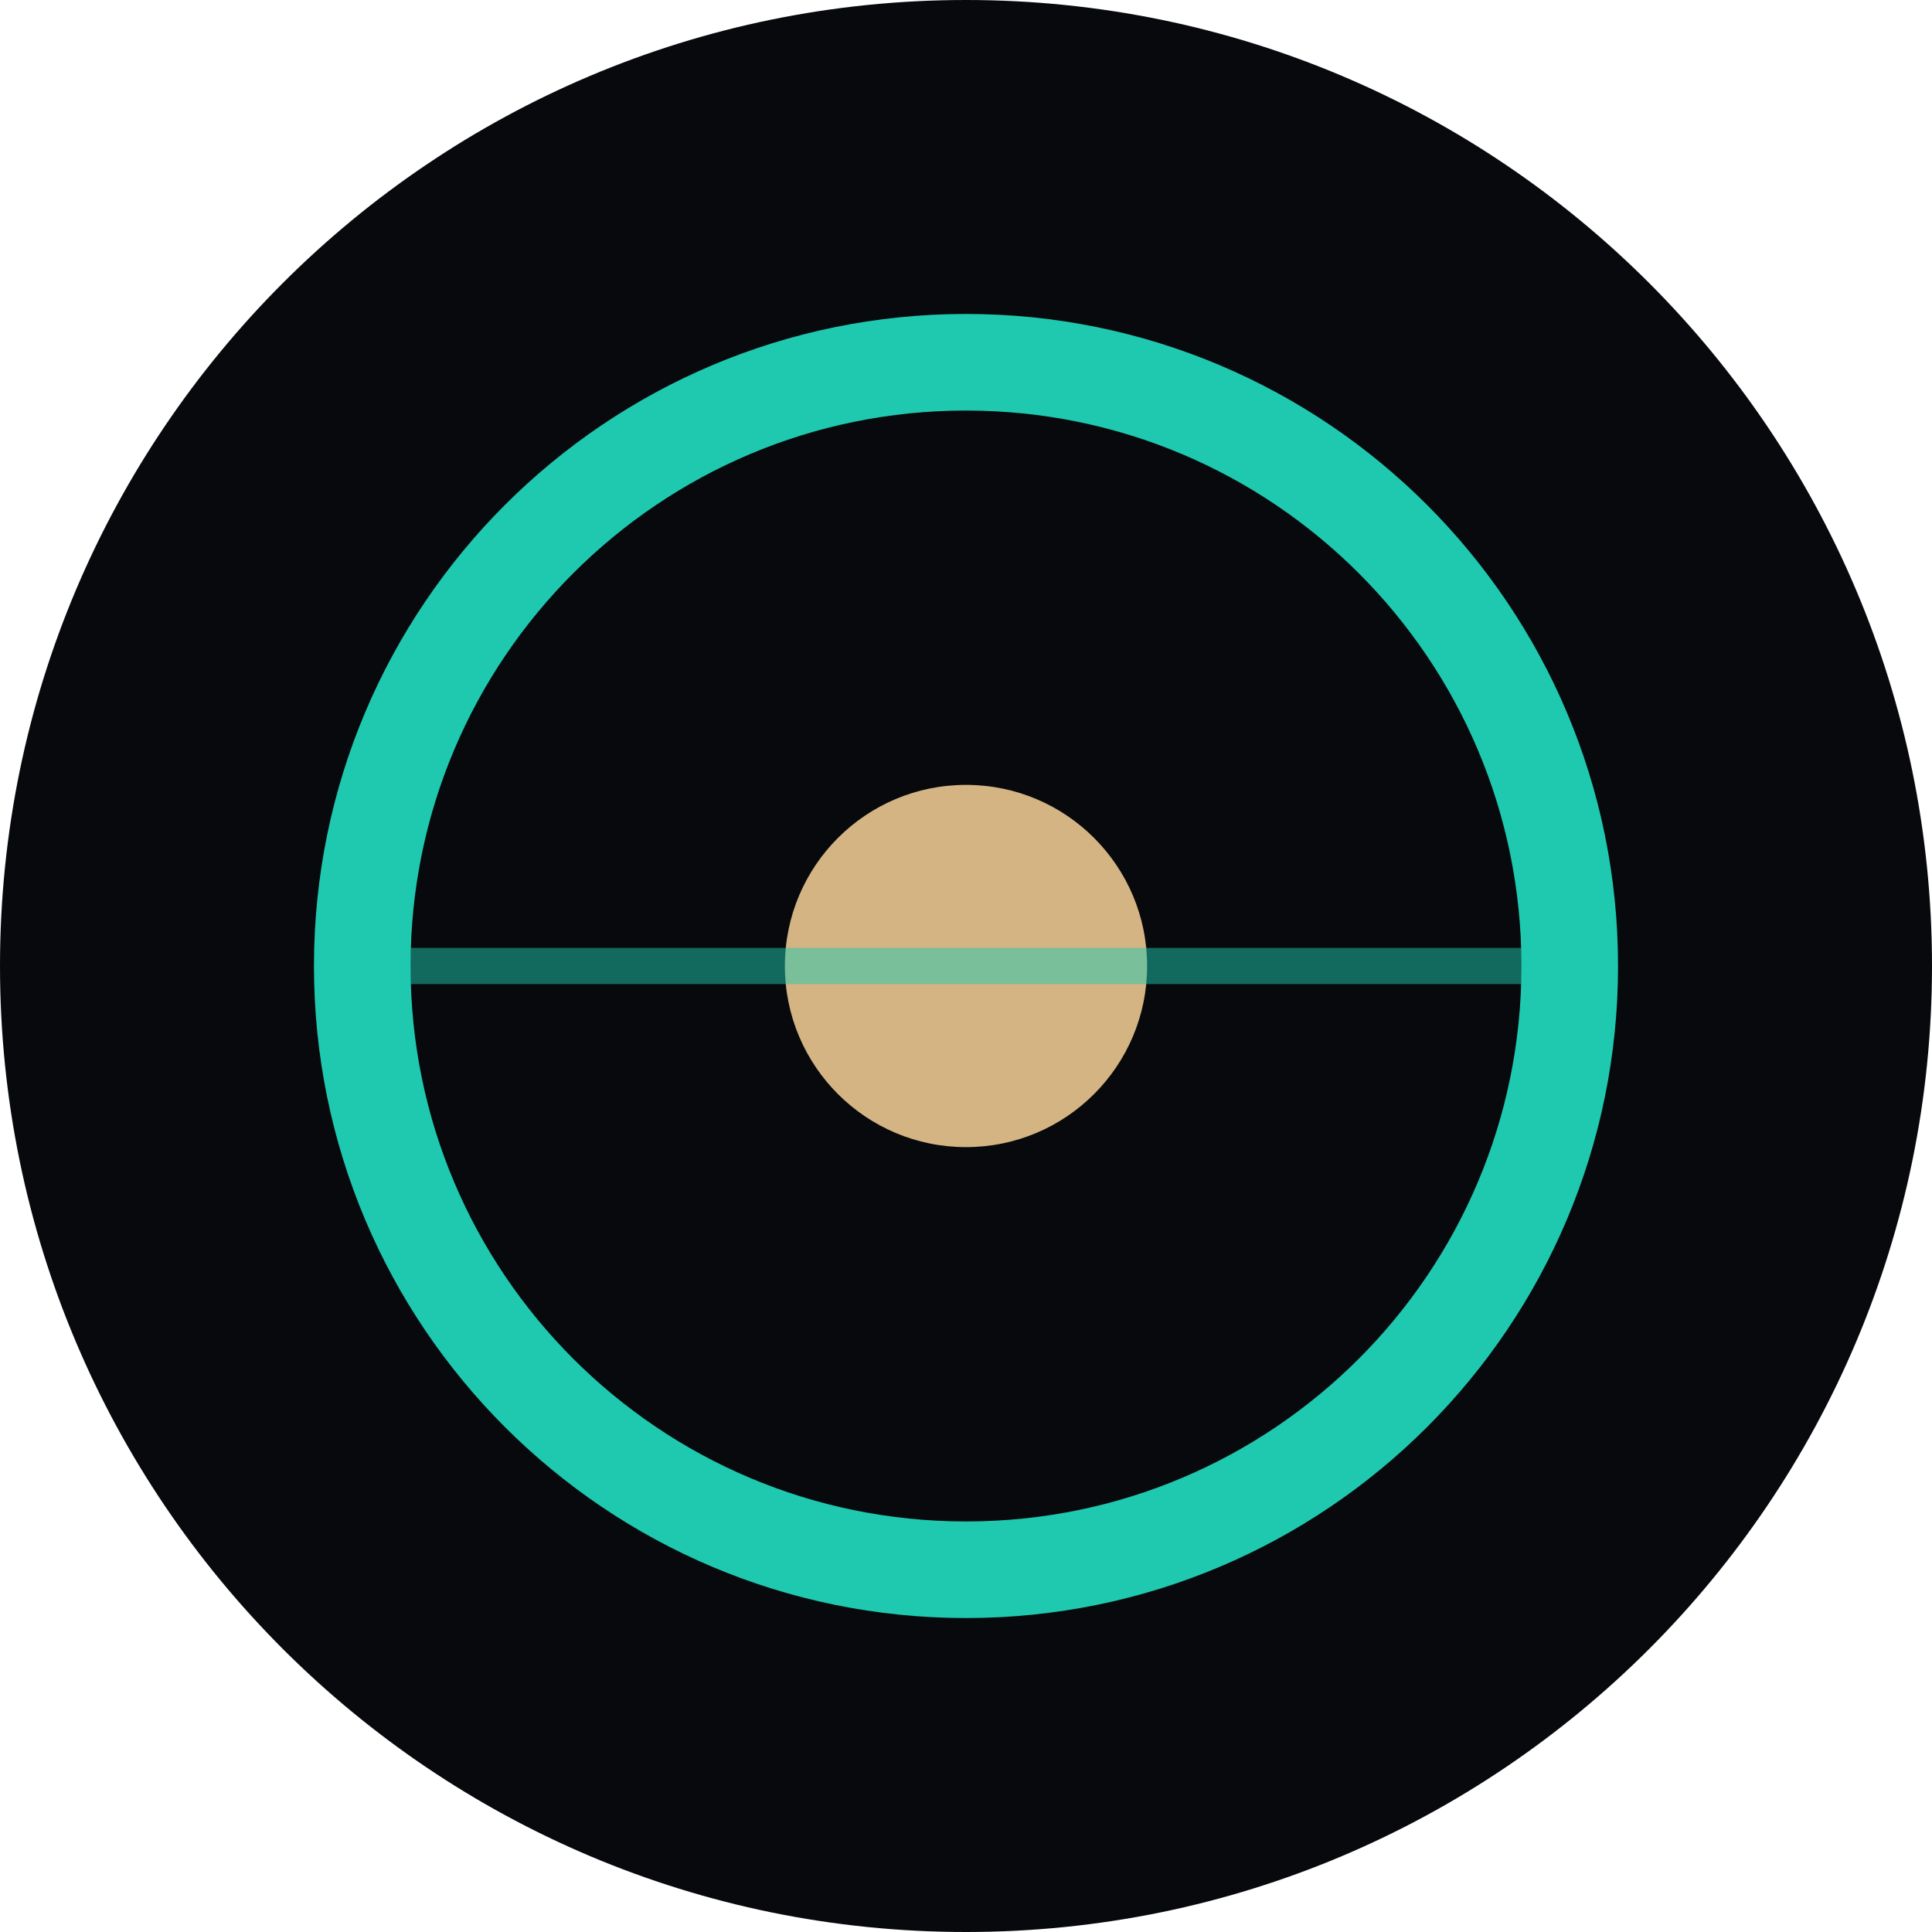
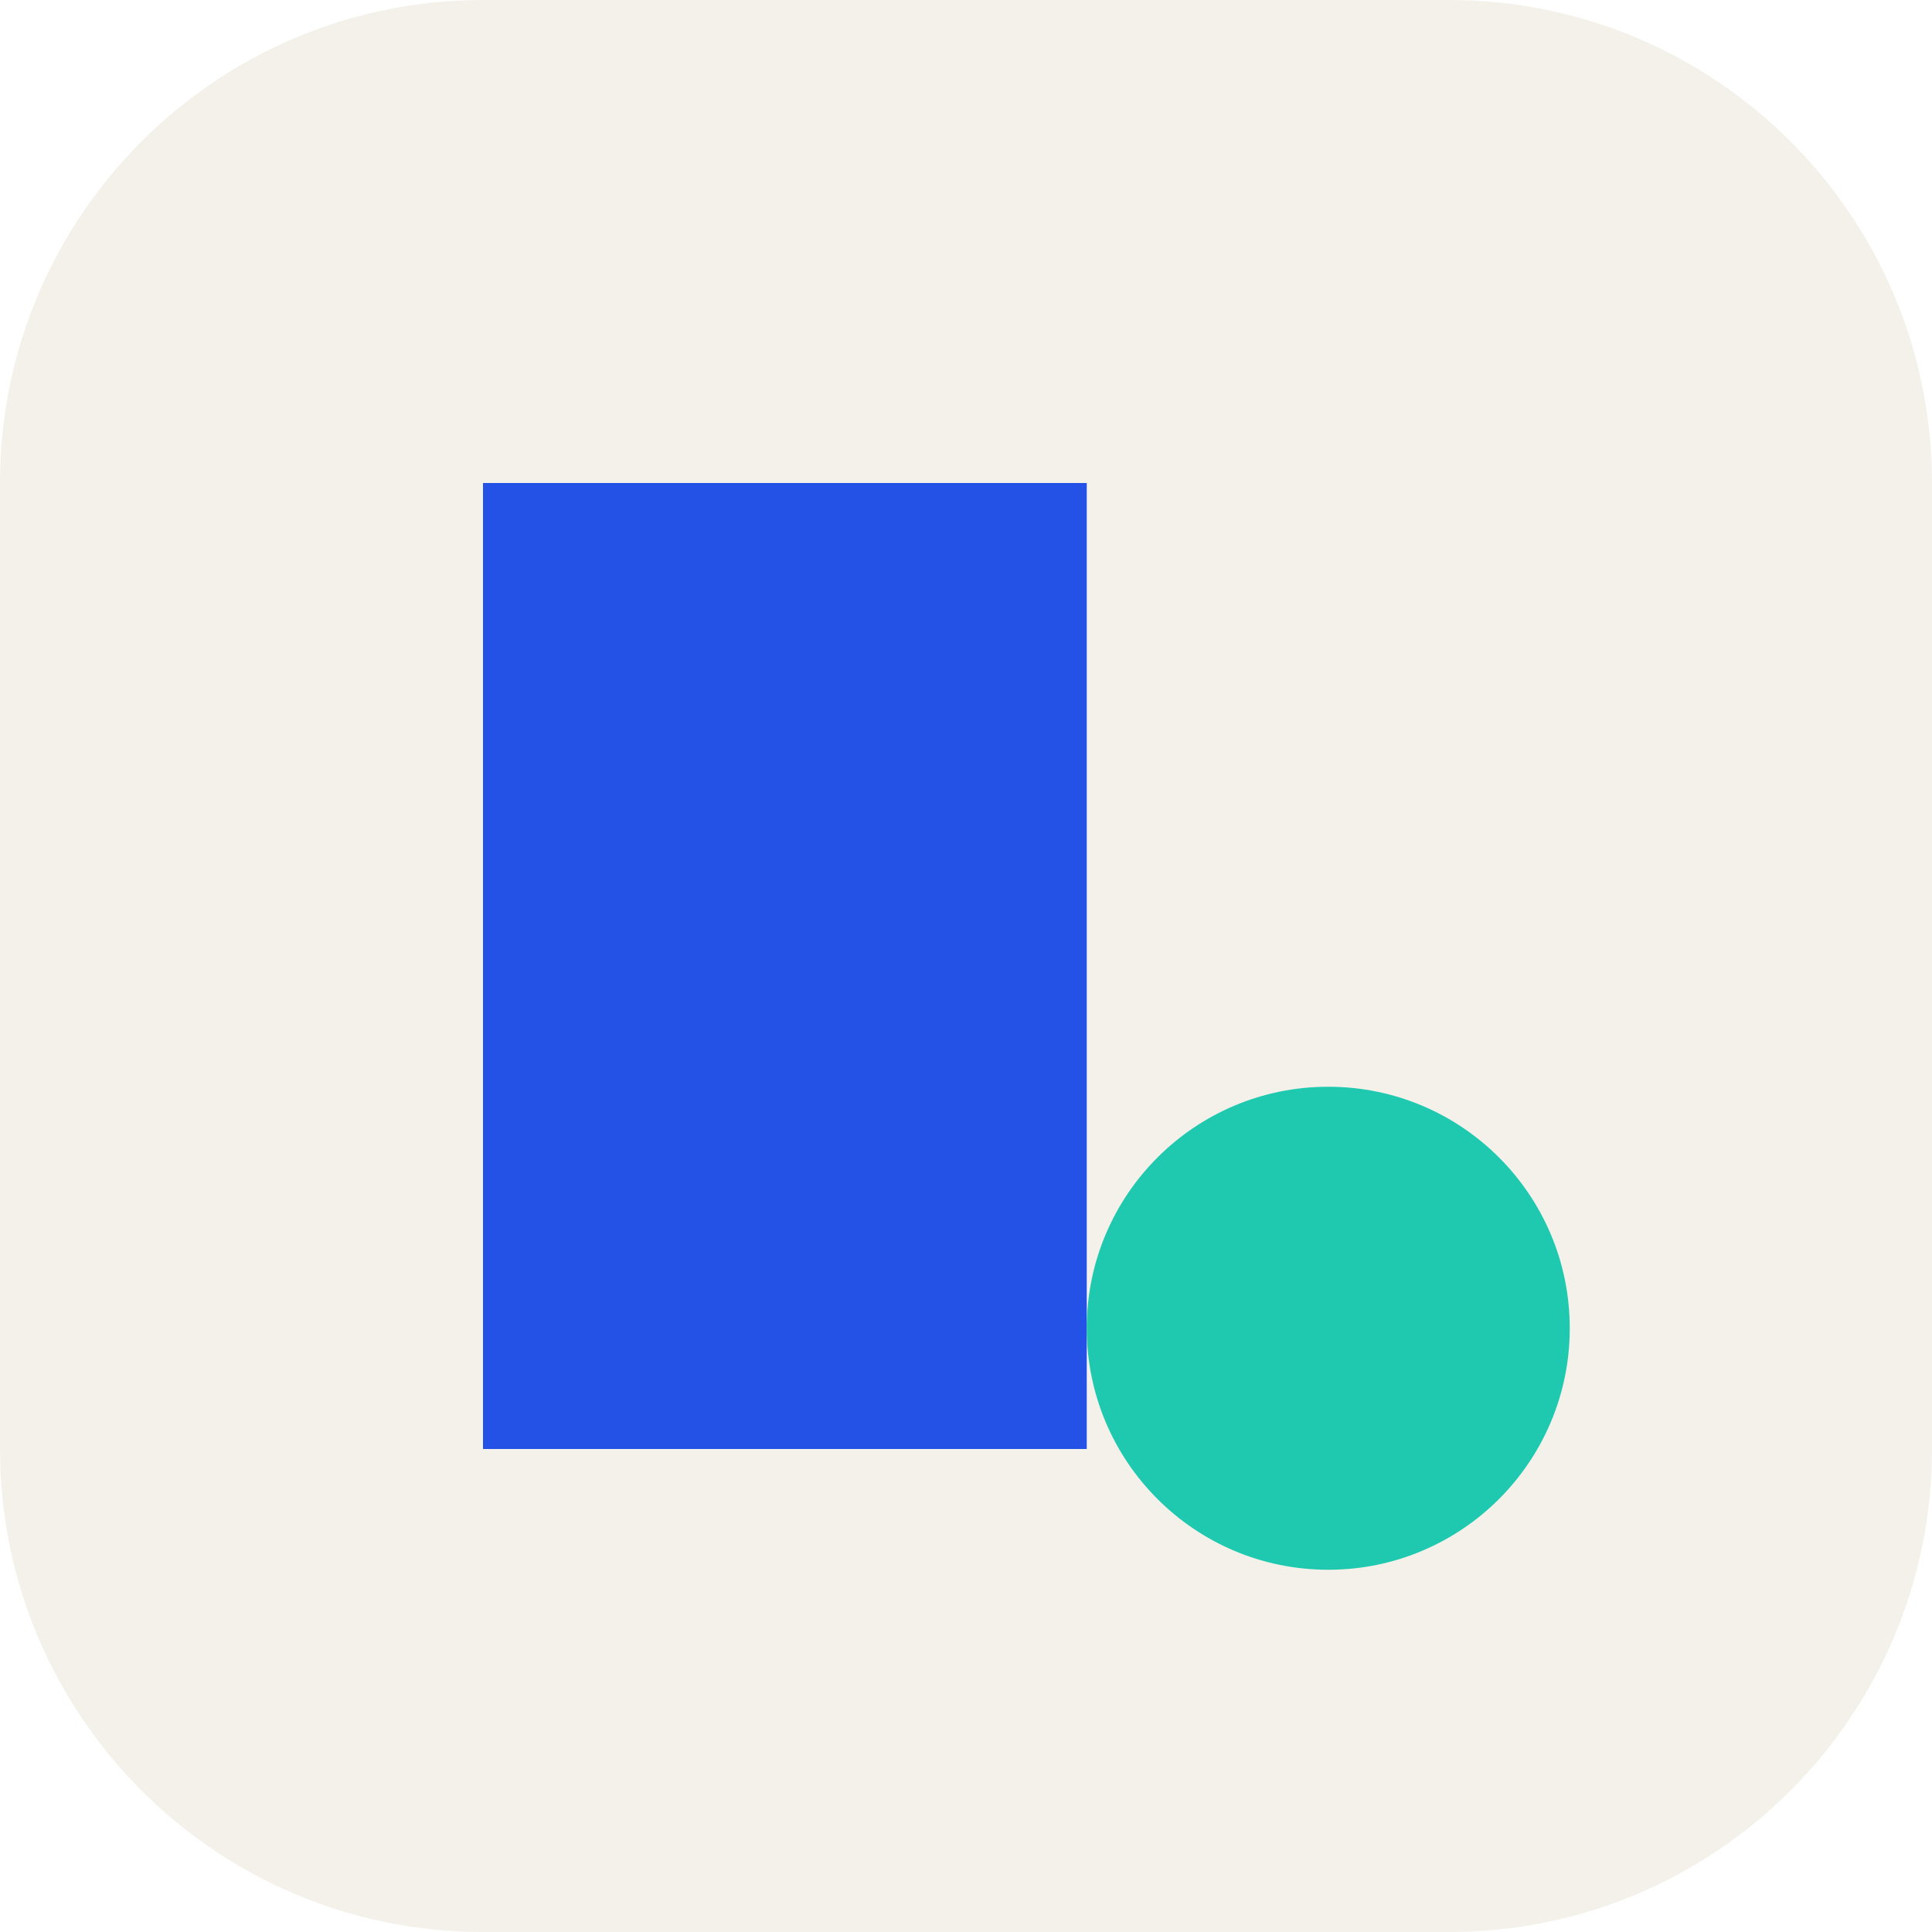
<svg xmlns="http://www.w3.org/2000/svg" viewBox="0 0 32 32">
-   <rect width="32" height="32" rx="16" fill="#07090c" />
-   <circle cx="16" cy="16" r="10" fill="none" stroke="#1ec9b0" stroke-width="1.6" />
-   <circle cx="16" cy="16" r="3" fill="#d4b483" />
-   <path d="M6 16h20" stroke="#1ec9b0" stroke-width="0.6" opacity="0.5" />
+   <rect width="32" height="32" rx="8" fill="#f3f1ea" />
+   <path d="M8 8h10v16H8z" fill="#2451e6" />
+   <circle cx="22" cy="22" r="4" fill="#1ec9b0" />
</svg>
